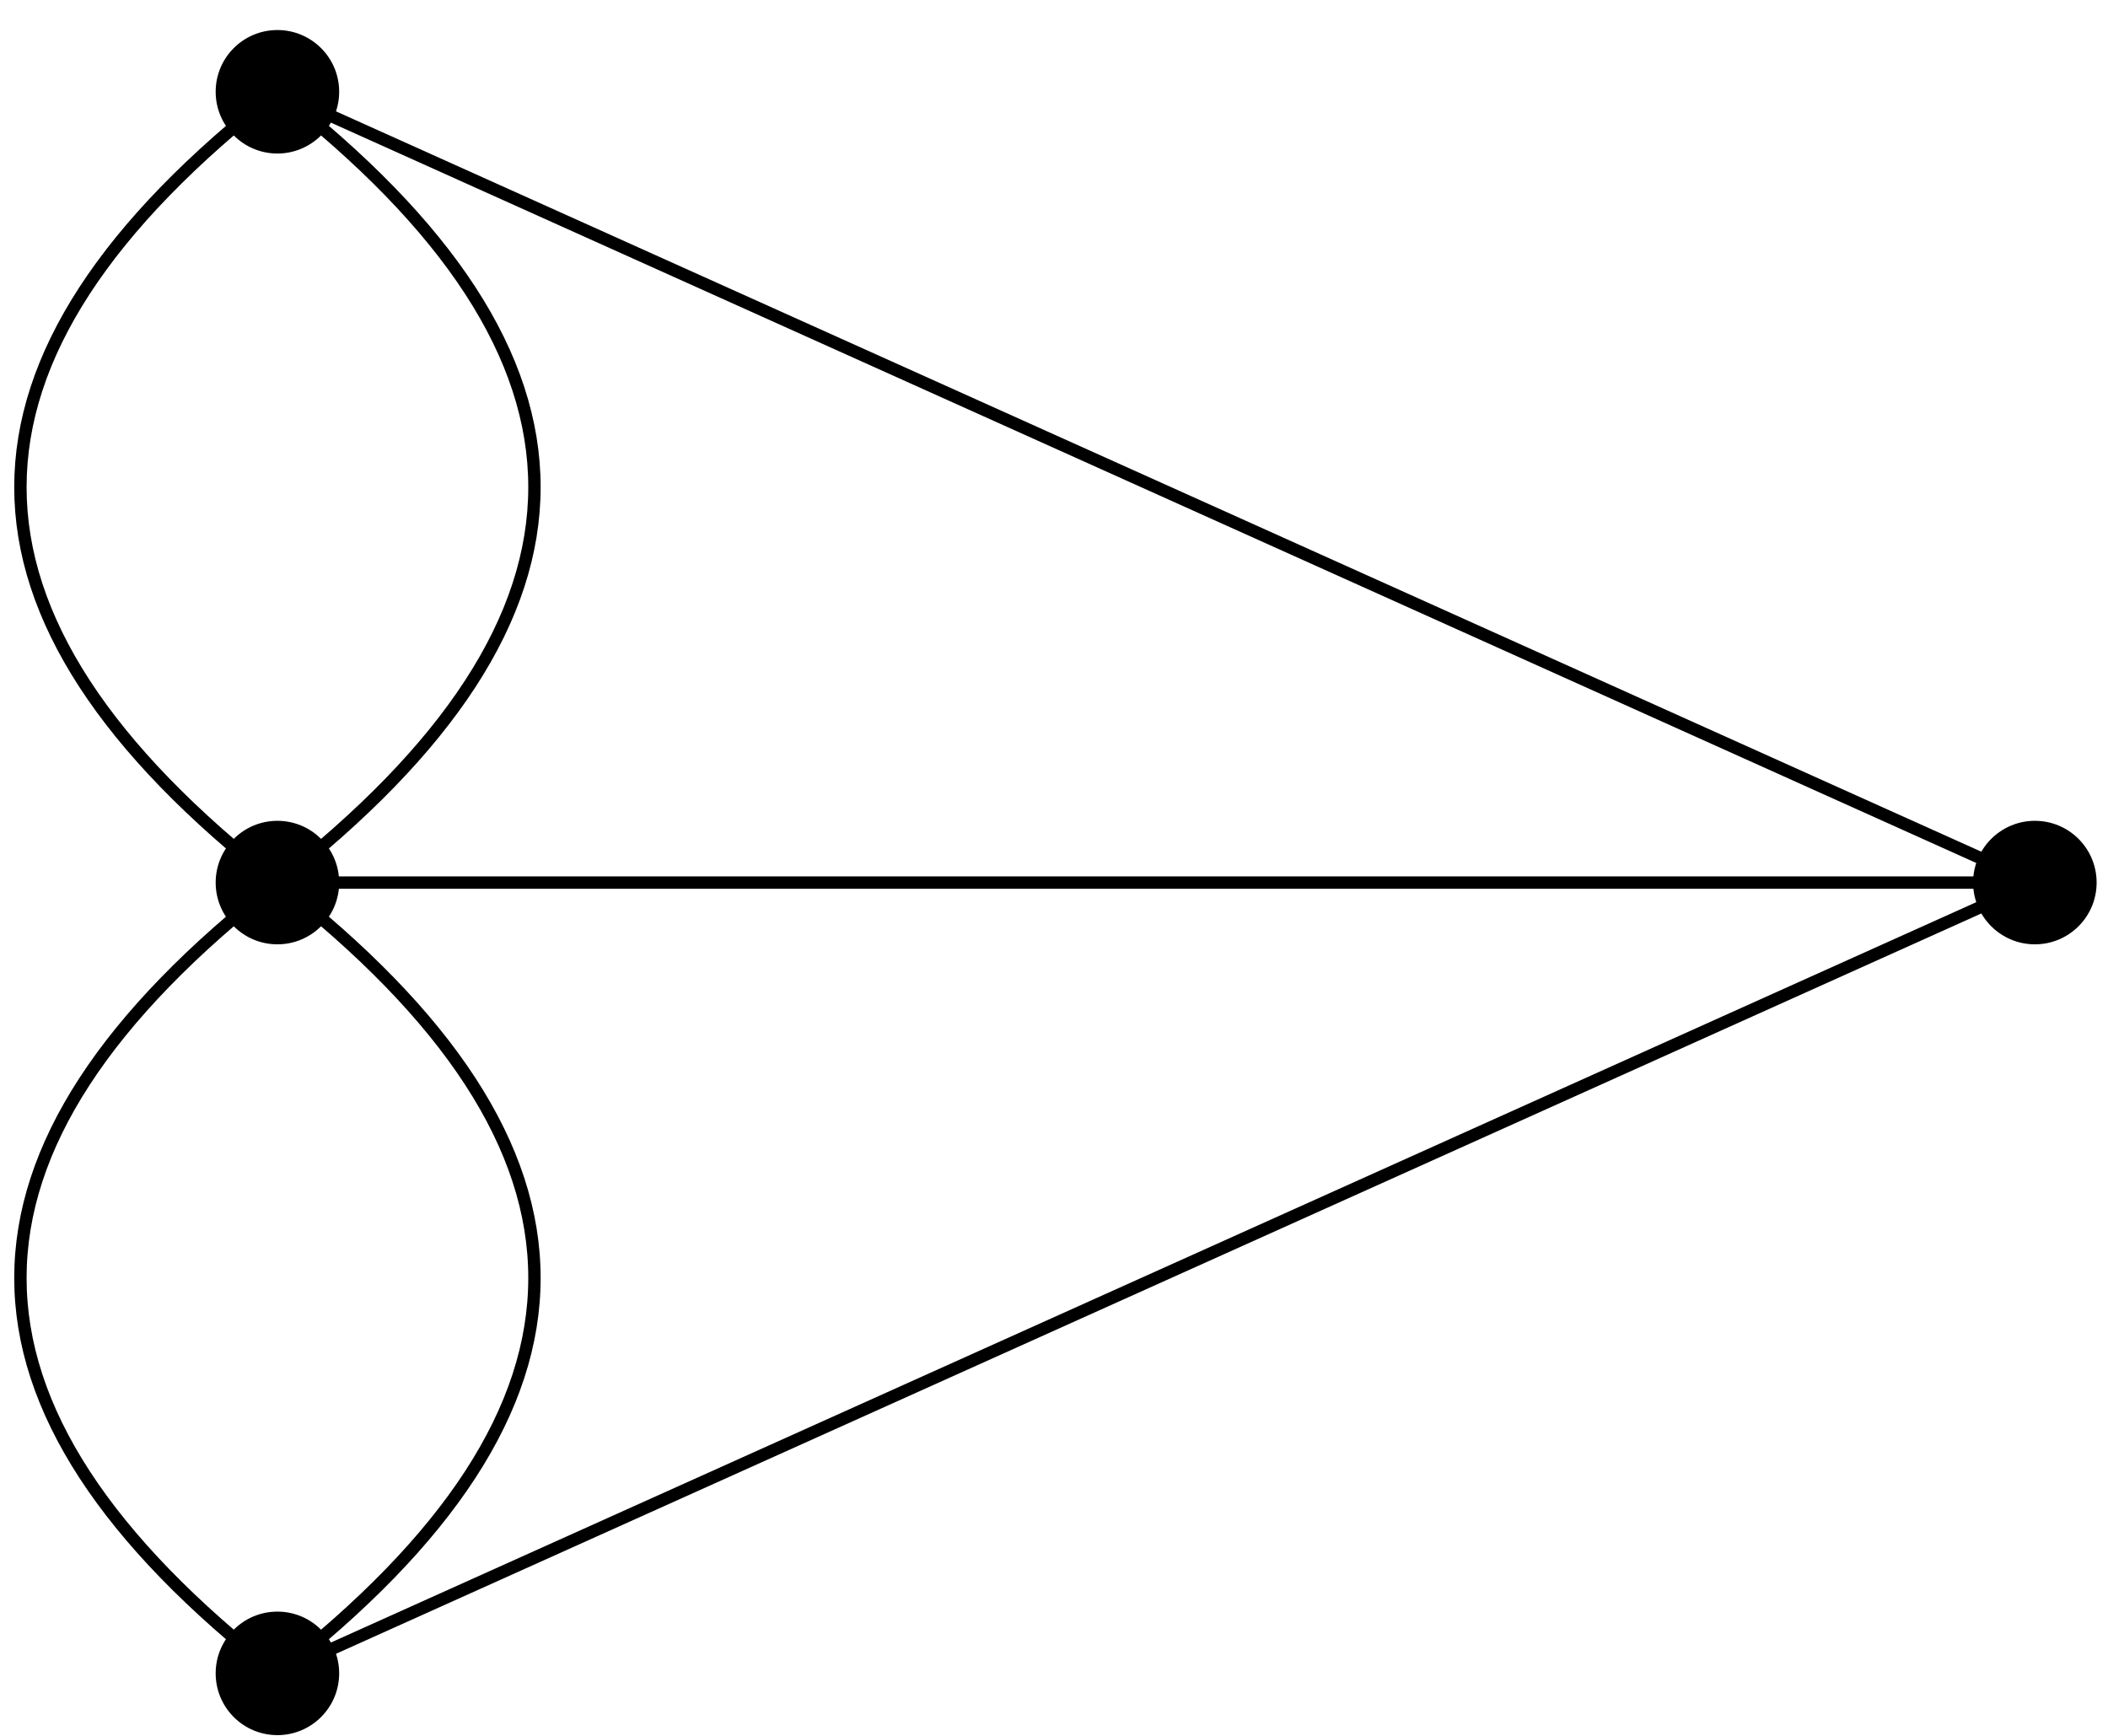
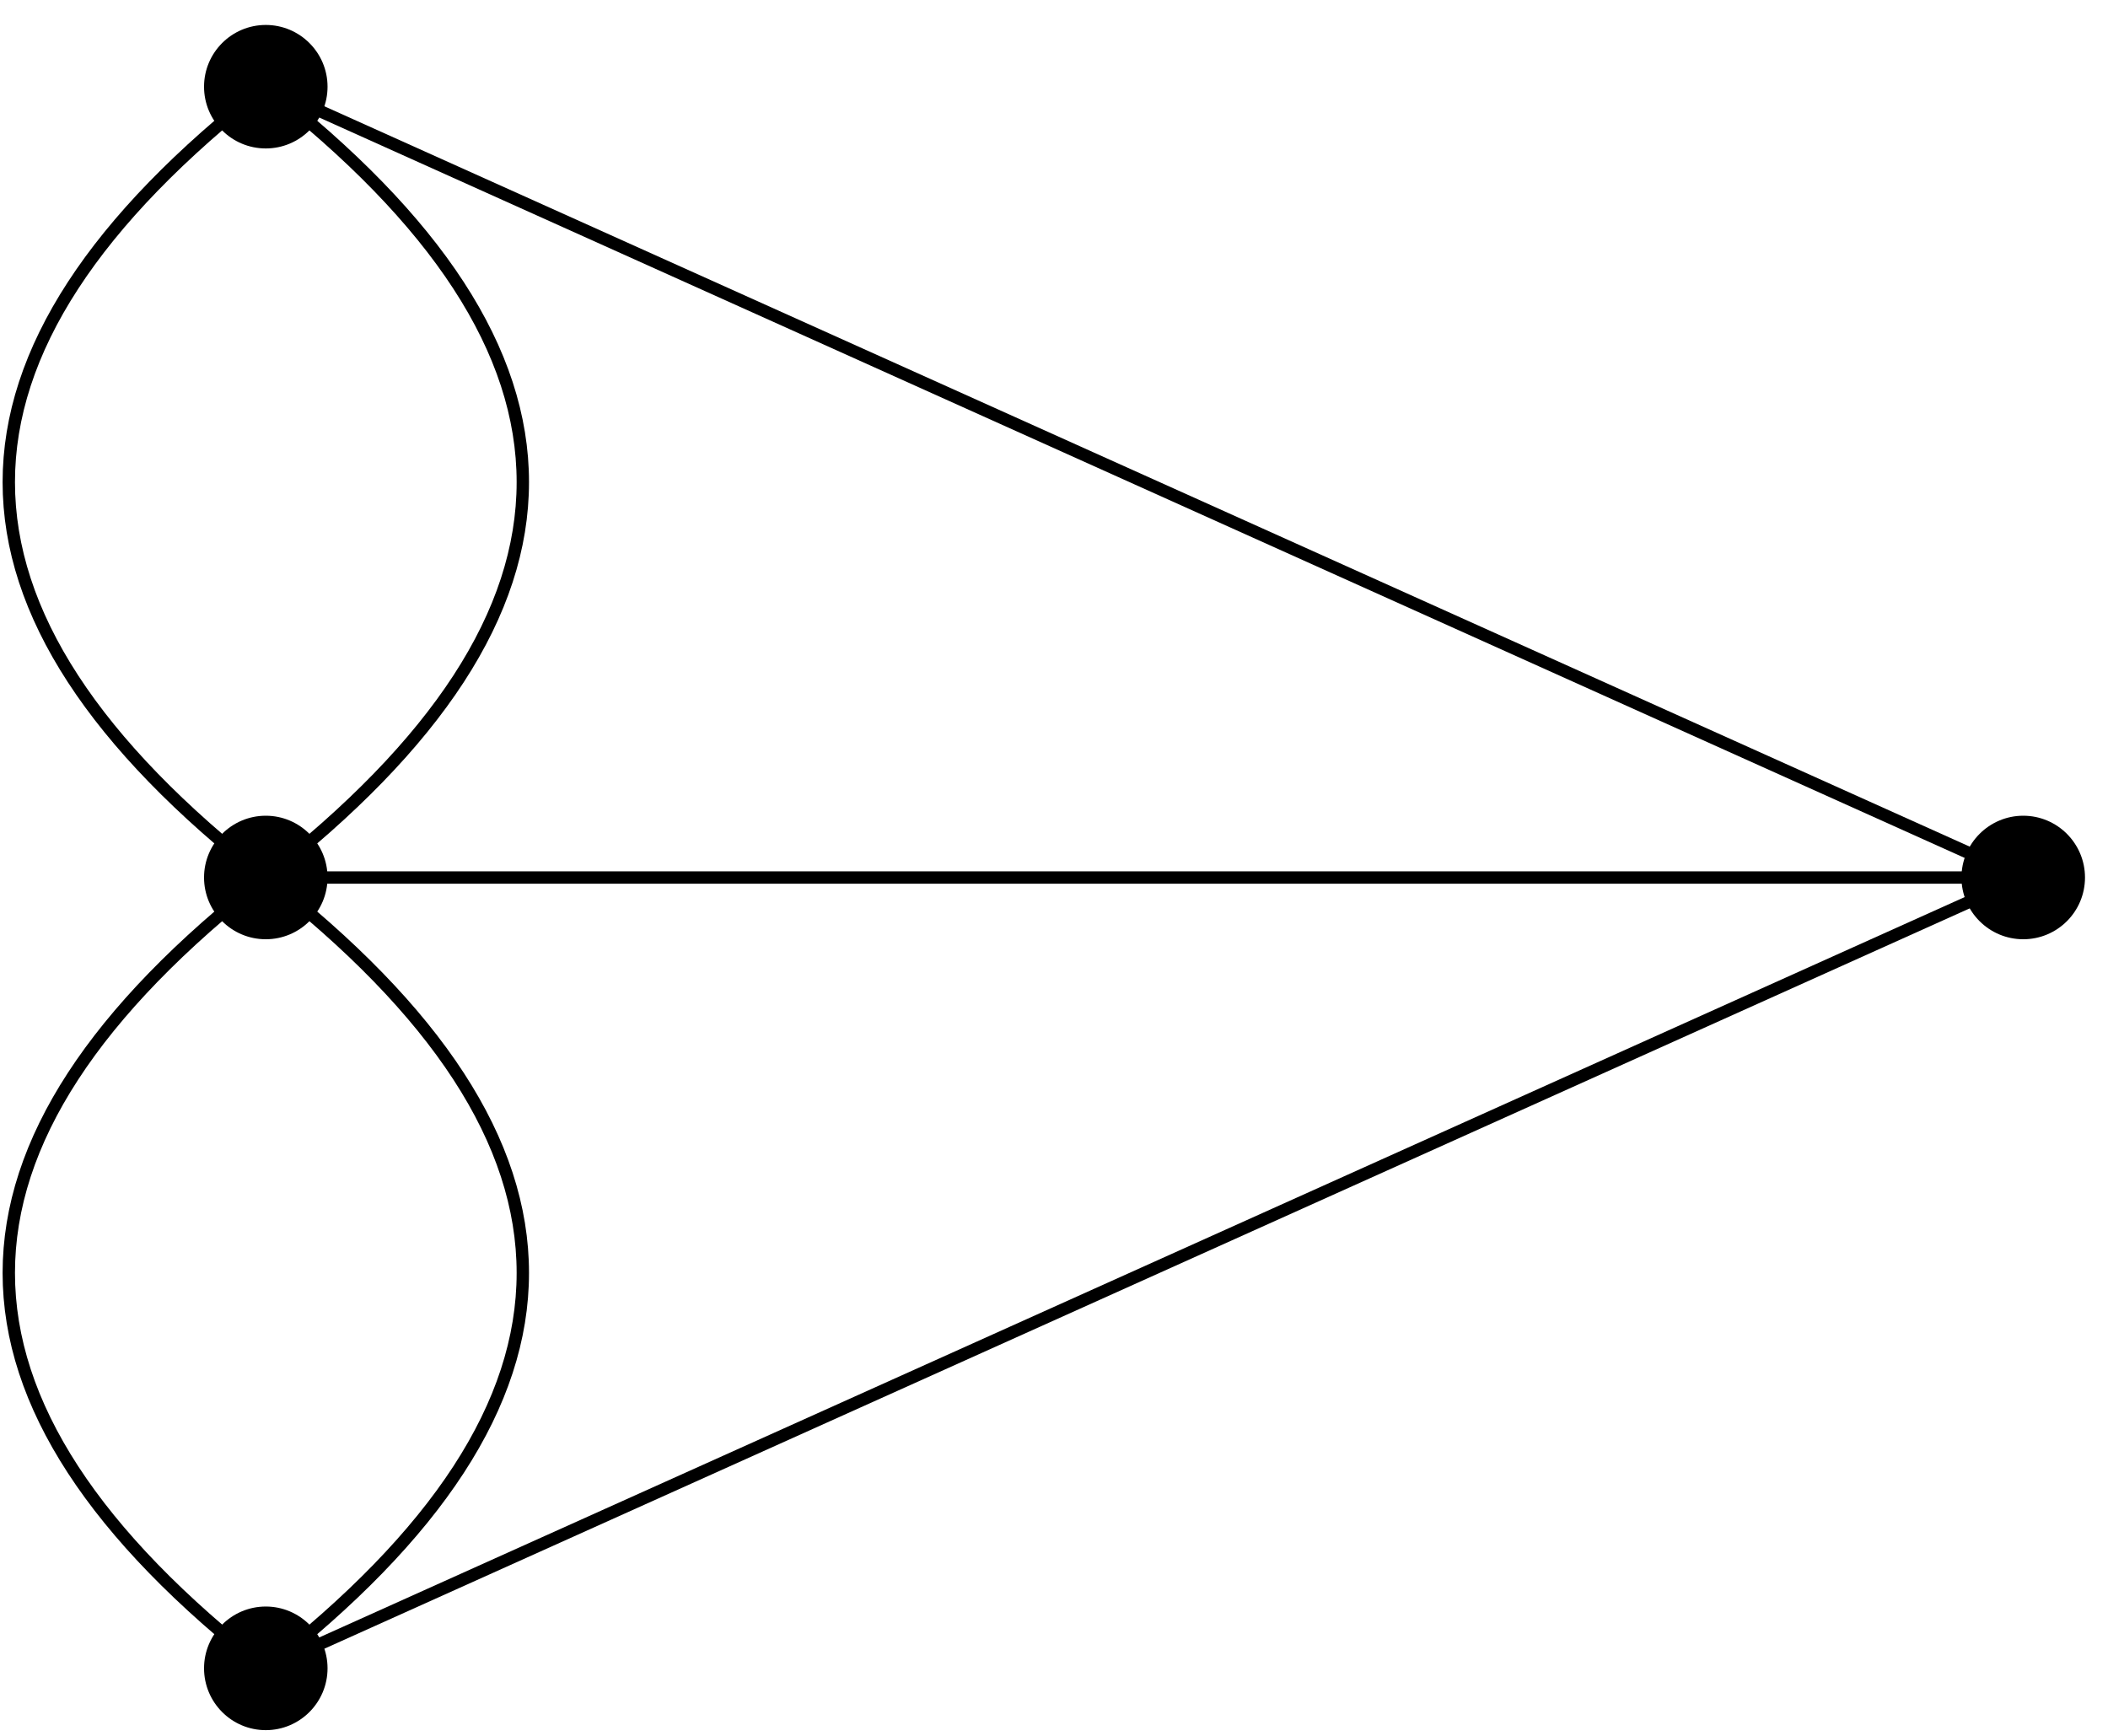
<svg xmlns="http://www.w3.org/2000/svg" width="68pt" height="56pt" viewBox="0 0 68 56" version="1.1">
  <g id="surface1">
-     <path style="fill:none;stroke-width:0.399;stroke-linecap:butt;stroke-linejoin:miter;stroke:rgb(0%,0%,0%);stroke-opacity:1;stroke-miterlimit:10;" d="M -28.346 -25.512 C -39.4 -16.895 -39.4 -8.618 -28.346 -0.001 C -39.4 8.617 -39.4 16.898 -28.346 25.511 C -17.291 16.898 -17.291 8.617 -28.346 -0.001 C -17.291 -8.618 -17.291 -16.895 -28.346 -25.512 " transform="matrix(1,0,0,-1,37.295,28.472)" />
-     <path style=" stroke:none;fill-rule:nonzero;fill:rgb(0%,0%,0%);fill-opacity:1;" d="M 10.941 53.984 C 10.941 52.883 10.047 51.992 8.949 51.992 C 7.848 51.992 6.957 52.883 6.957 53.984 C 6.957 55.086 7.848 55.977 8.949 55.977 C 10.047 55.977 10.941 55.086 10.941 53.984 Z M 10.941 53.984 " />
-     <path style=" stroke:none;fill-rule:nonzero;fill:rgb(0%,0%,0%);fill-opacity:1;" d="M 10.941 28.473 C 10.941 27.371 10.047 26.48 8.949 26.48 C 7.848 26.48 6.957 27.371 6.957 28.473 C 6.957 29.574 7.848 30.465 8.949 30.465 C 10.047 30.465 10.941 29.574 10.941 28.473 Z M 10.941 28.473 " />
-     <path style=" stroke:none;fill-rule:nonzero;fill:rgb(0%,0%,0%);fill-opacity:1;" d="M 10.941 2.961 C 10.941 1.859 10.047 0.969 8.949 0.969 C 7.848 0.969 6.957 1.859 6.957 2.961 C 6.957 4.059 7.848 4.953 8.949 4.953 C 10.047 4.953 10.941 4.059 10.941 2.961 Z M 10.941 2.961 " />
-     <path style="fill:none;stroke-width:0.399;stroke-linecap:butt;stroke-linejoin:miter;stroke:rgb(0%,0%,0%);stroke-opacity:1;stroke-miterlimit:10;" d="M 28.346 -0.001 L -28.346 25.511 M -28.346 -0.001 L 28.346 -0.001 L -28.346 -25.512 " transform="matrix(1,0,0,-1,37.295,28.472)" />
-     <path style=" stroke:none;fill-rule:nonzero;fill:rgb(0%,0%,0%);fill-opacity:1;" d="M 67.633 28.473 C 67.633 27.371 66.742 26.48 65.641 26.48 C 64.543 26.48 63.648 27.371 63.648 28.473 C 63.648 29.574 64.543 30.465 65.641 30.465 C 66.742 30.465 67.633 29.574 67.633 28.473 Z M 67.633 28.473 " />
+     <path style="fill:none;stroke-width:0.399;stroke-linecap:butt;stroke-linejoin:miter;stroke:rgb(0%,0%,0%);stroke-opacity:1;stroke-miterlimit:10;" d="M -28.346 -25.51 C -39.4 -16.897 -39.4 -8.616 -28.346 0.001 C -39.4 8.615 -39.4 16.896 -28.346 25.513 C -17.291 16.896 -17.291 8.615 -28.346 0.001 C -17.291 -8.616 -17.291 -16.897 -28.346 -25.51 " transform="matrix(1,0,0,-1,36.92,28.31)" />
+     <path style=" stroke:none;fill-rule:nonzero;fill:rgb(0%,0%,0%);fill-opacity:1;" d="M 10.566 53.82 C 10.566 52.723 9.672 51.828 8.574 51.828 C 7.473 51.828 6.582 52.723 6.582 53.82 C 6.582 54.922 7.473 55.816 8.574 55.816 C 9.672 55.816 10.566 54.922 10.566 53.82 Z M 10.566 53.82 " />
+     <path style=" stroke:none;fill-rule:nonzero;fill:rgb(0%,0%,0%);fill-opacity:1;" d="M 10.566 28.309 C 10.566 27.211 9.672 26.316 8.574 26.316 C 7.473 26.316 6.582 27.211 6.582 28.309 C 6.582 29.41 7.473 30.301 8.574 30.301 C 9.672 30.301 10.566 29.41 10.566 28.309 Z M 10.566 28.309 " />
+     <path style=" stroke:none;fill-rule:nonzero;fill:rgb(0%,0%,0%);fill-opacity:1;" d="M 10.566 2.797 C 10.566 1.699 9.672 0.805 8.574 0.805 C 7.473 0.805 6.582 1.699 6.582 2.797 C 6.582 3.898 7.473 4.789 8.574 4.789 C 9.672 4.789 10.566 3.898 10.566 2.797 Z M 10.566 2.797 " />
+     <path style="fill:none;stroke-width:0.399;stroke-linecap:butt;stroke-linejoin:miter;stroke:rgb(0%,0%,0%);stroke-opacity:1;stroke-miterlimit:10;" d="M 28.346 0.001 L -28.346 25.513 M -28.346 0.001 L 28.346 0.001 L -28.346 -25.51 " transform="matrix(1,0,0,-1,36.92,28.31)" />
+     <path style=" stroke:none;fill-rule:nonzero;fill:rgb(0%,0%,0%);fill-opacity:1;" d="M 67.258 28.309 C 67.258 27.211 66.367 26.316 65.266 26.316 C 64.168 26.316 63.273 27.211 63.273 28.309 C 63.273 29.41 64.168 30.301 65.266 30.301 C 66.367 30.301 67.258 29.41 67.258 28.309 Z M 67.258 28.309 " />
  </g>
</svg>
